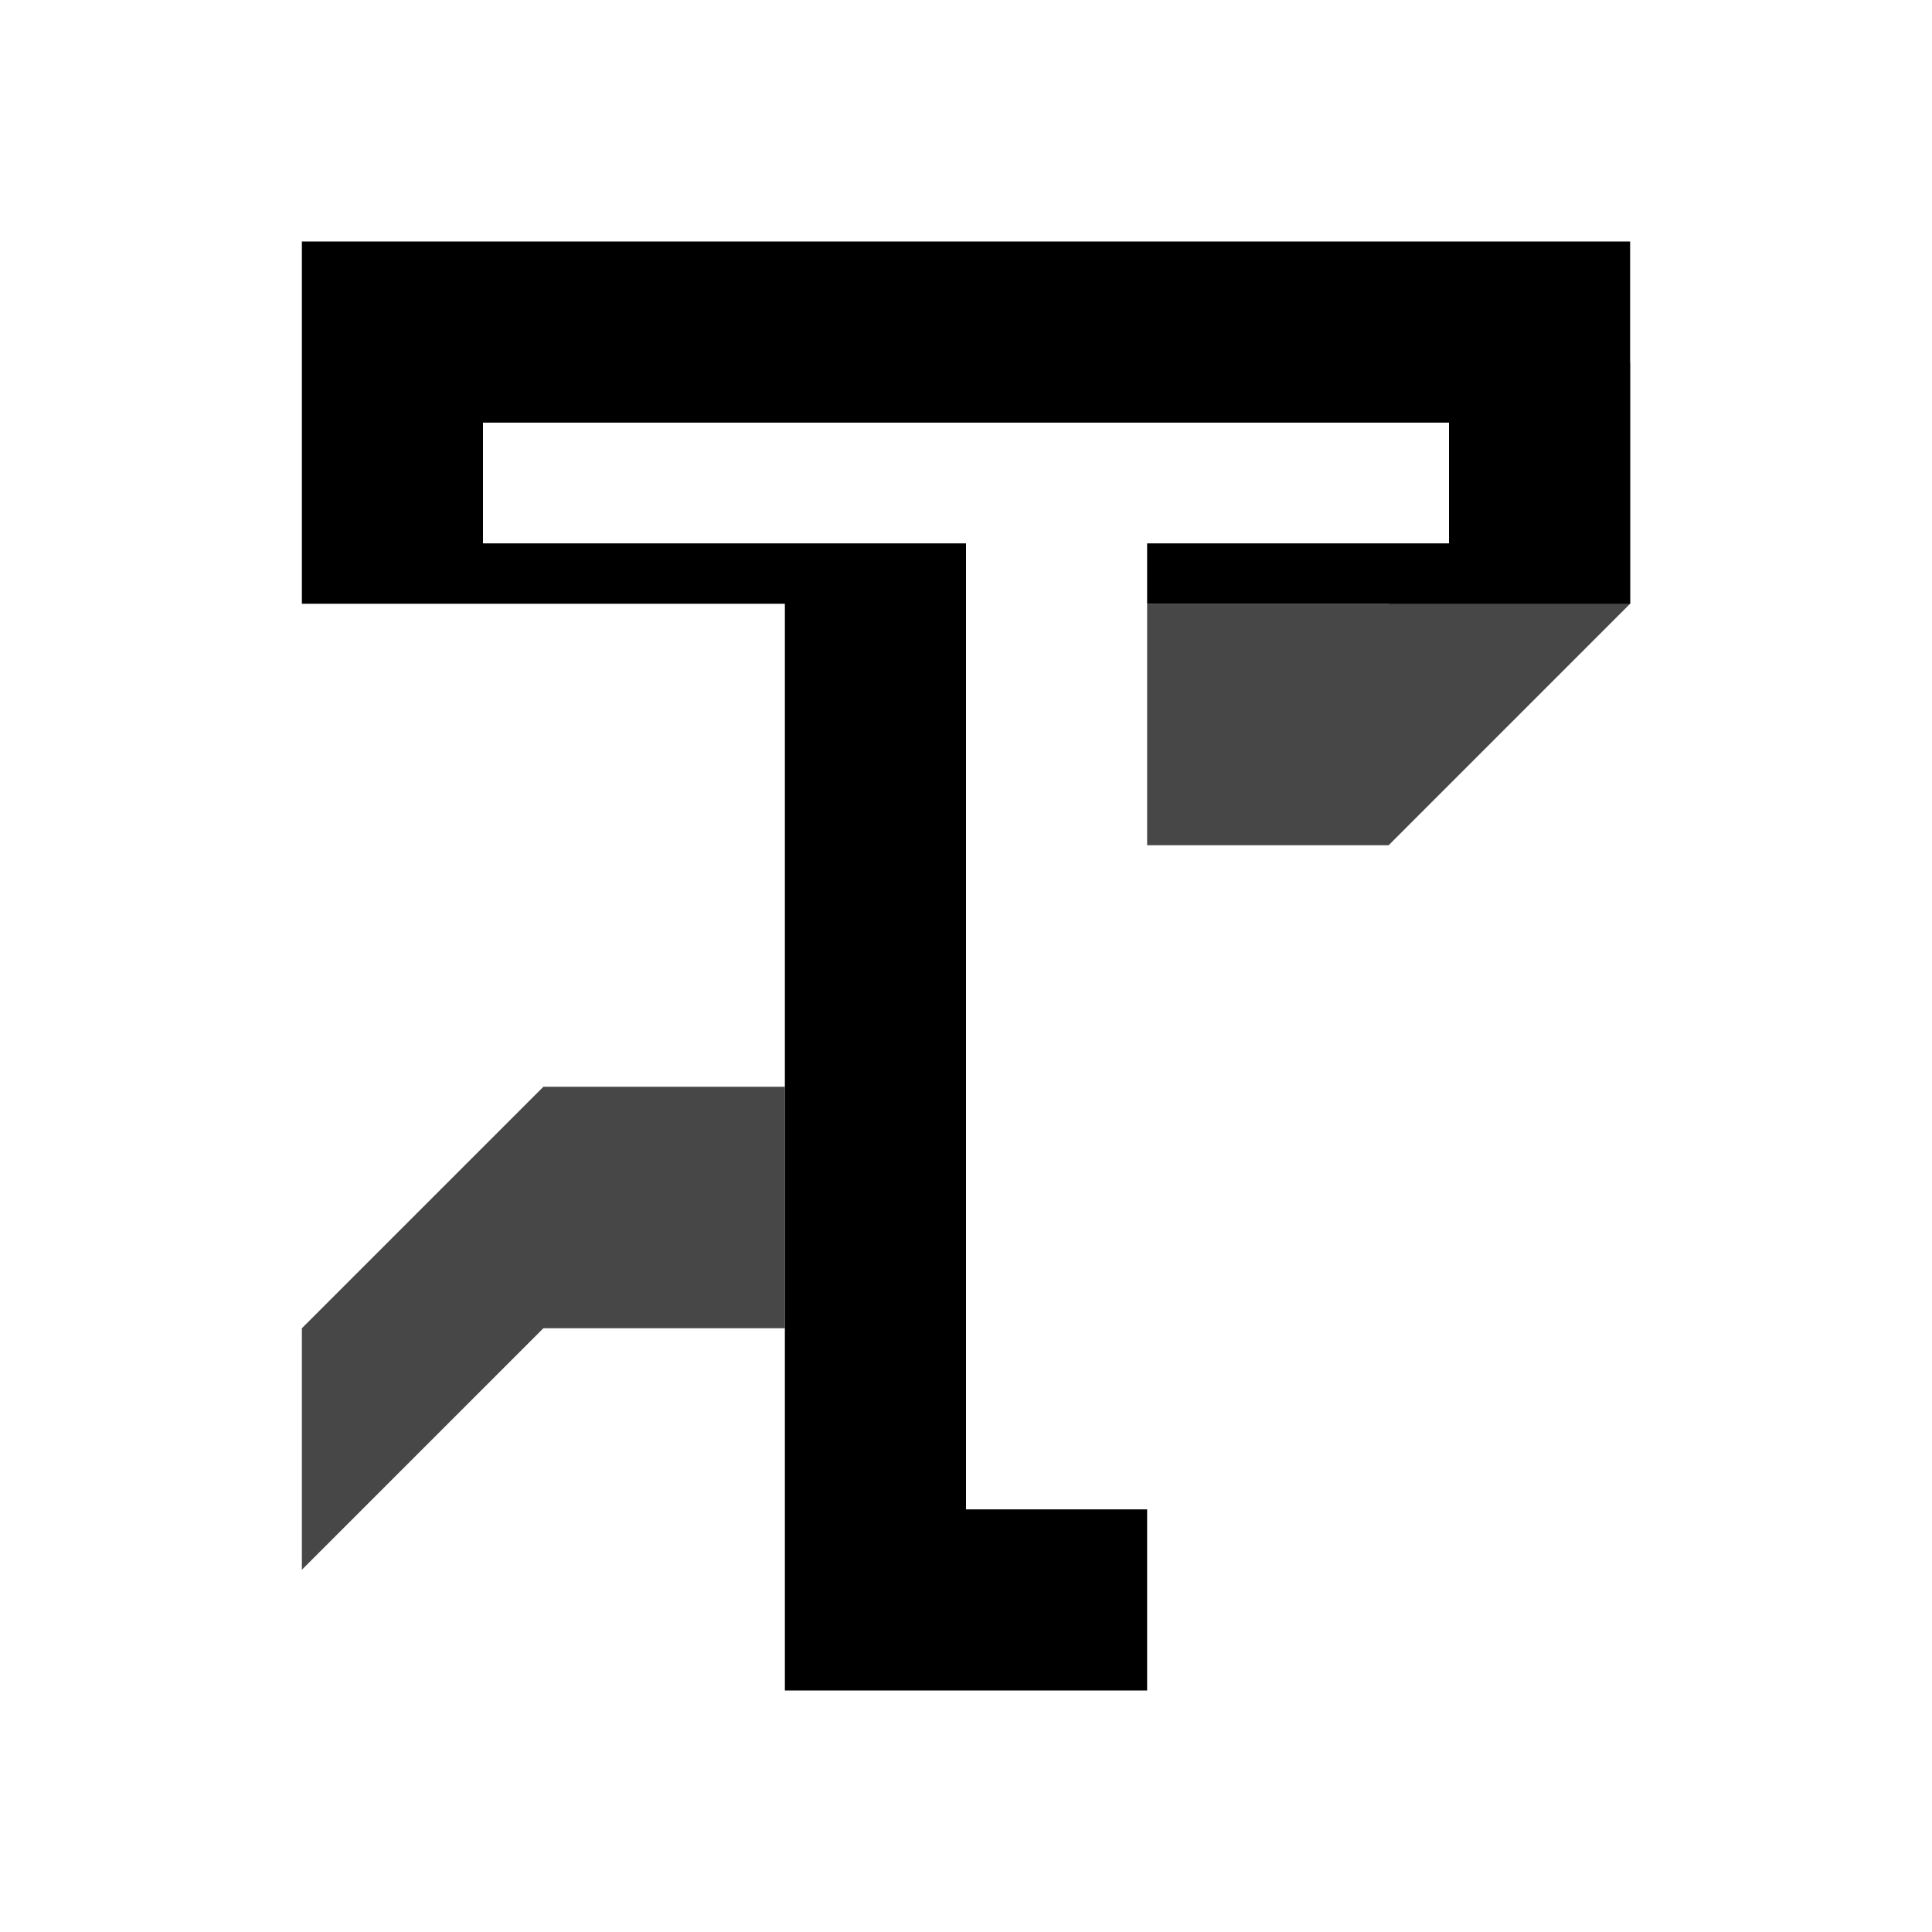
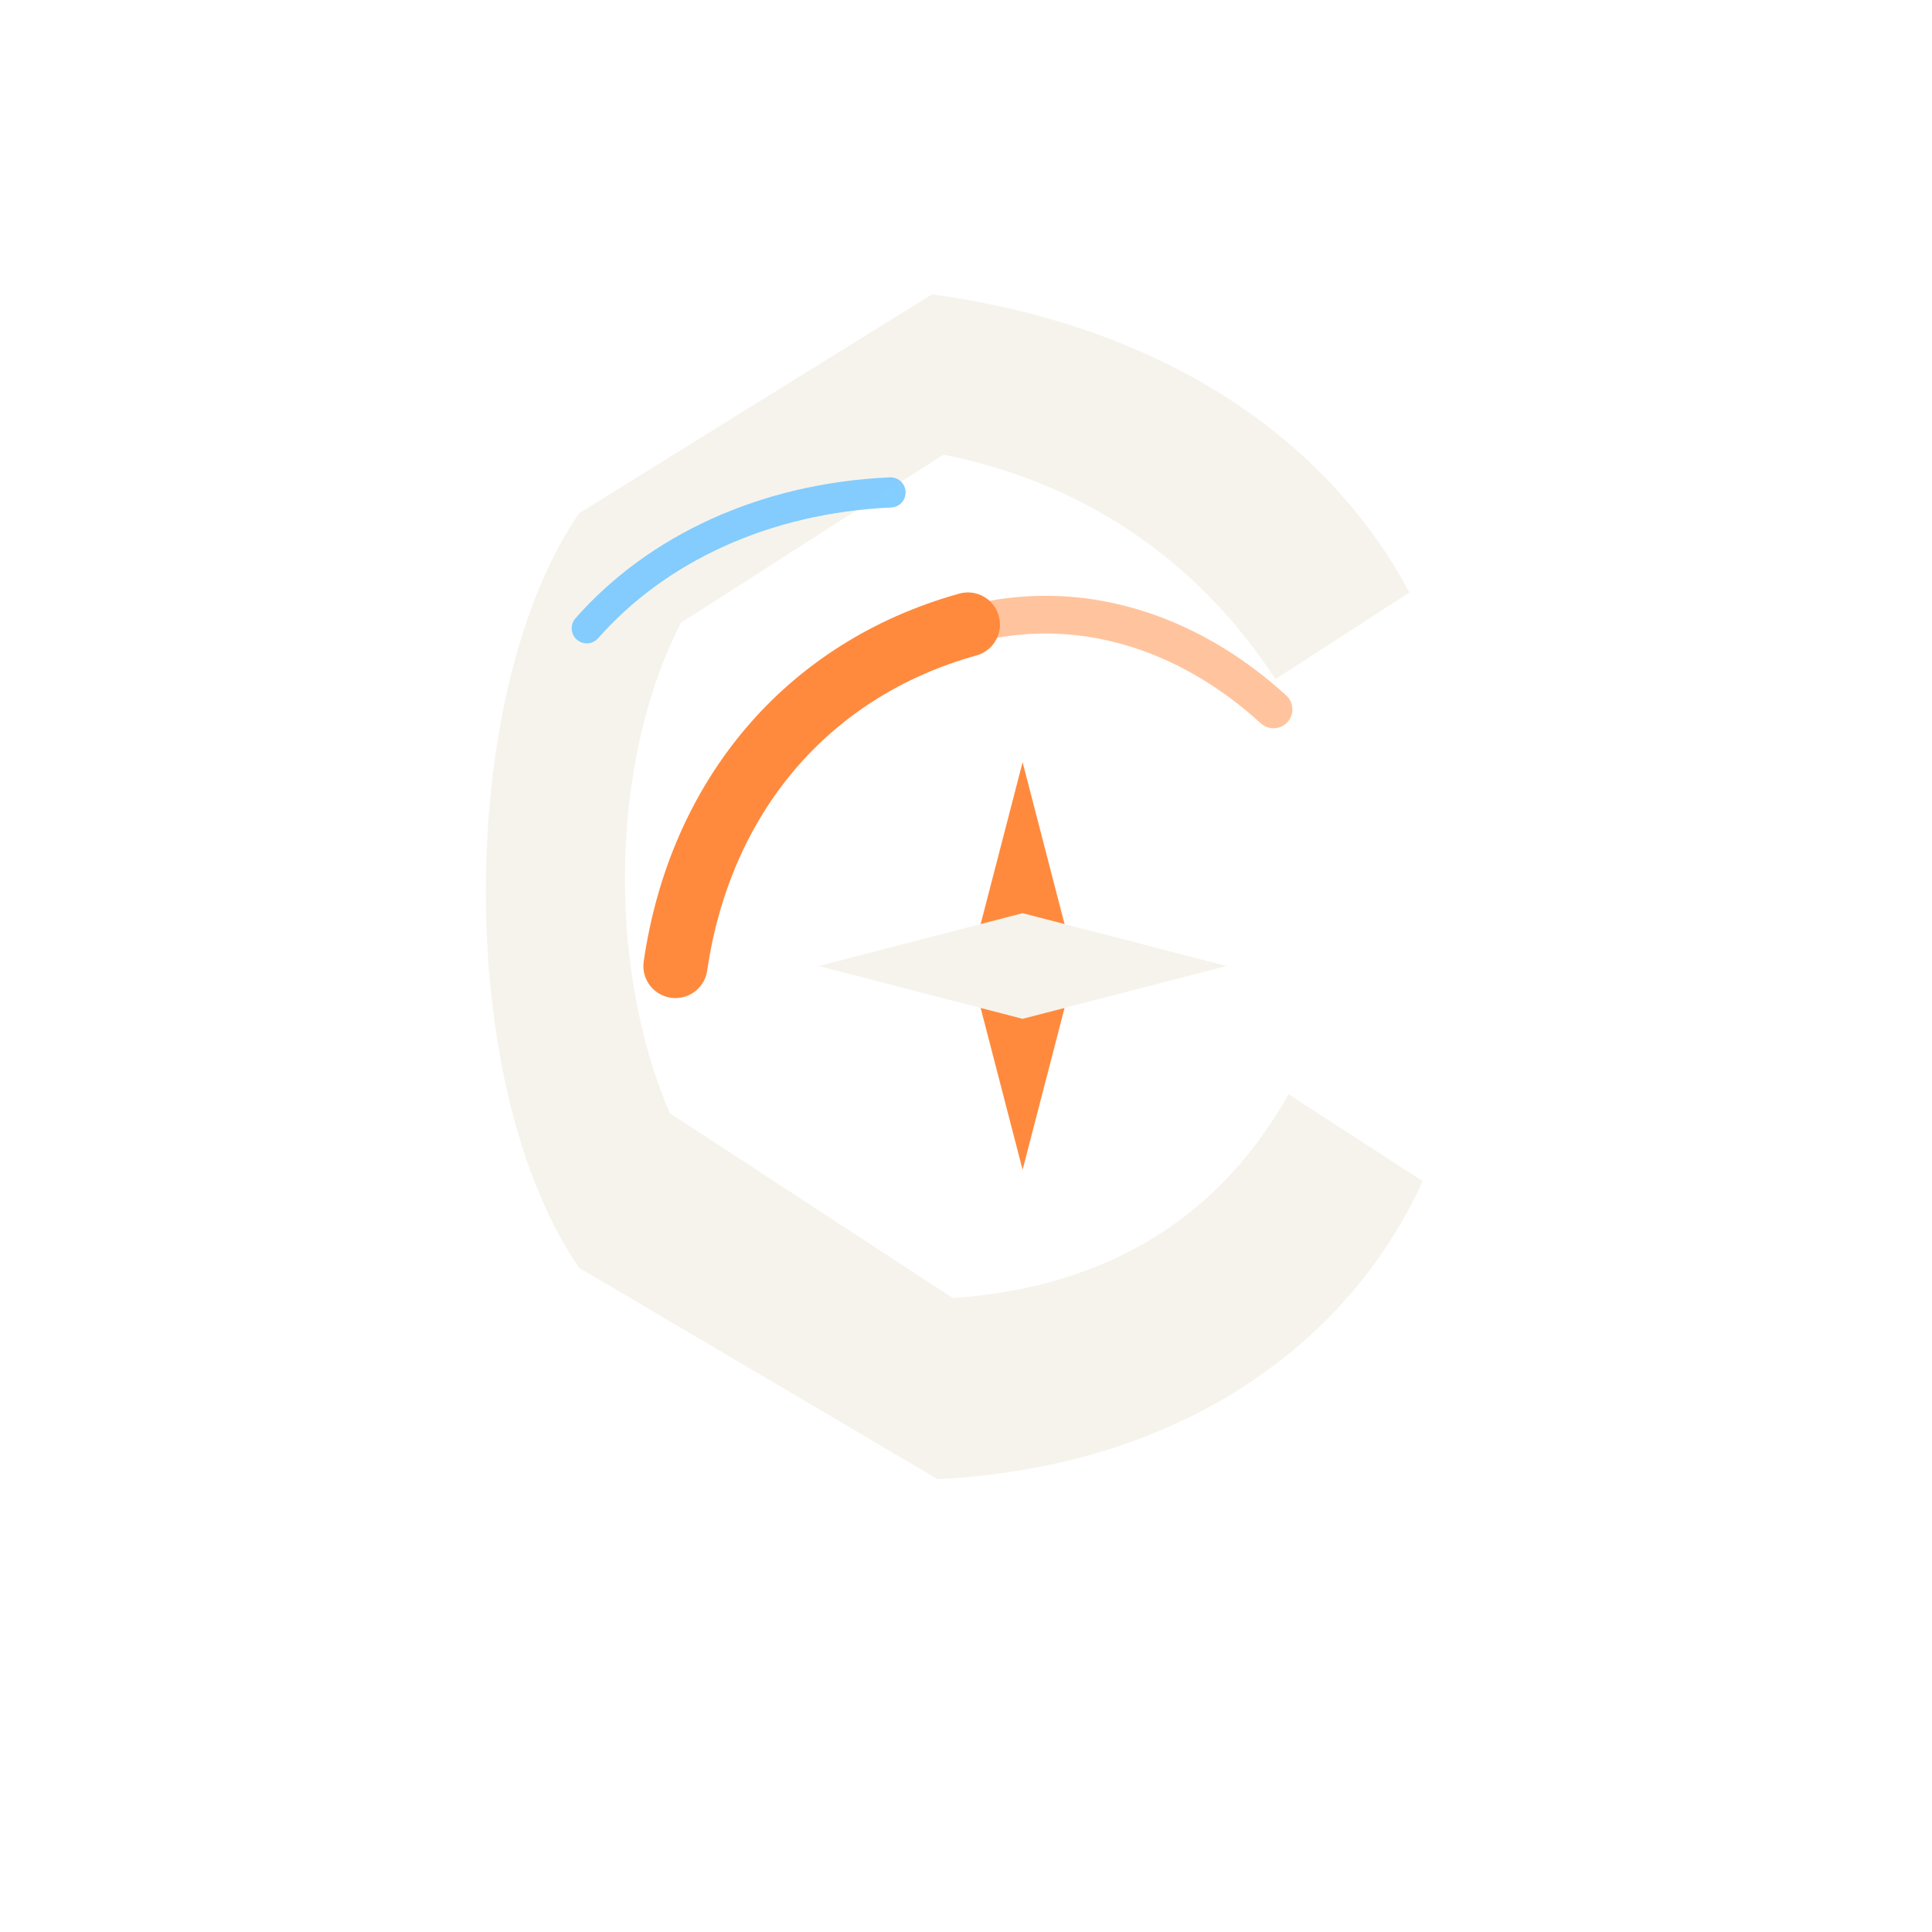
- <svg xmlns="http://www.w3.org/2000/svg" viewBox="0 0 256 256" role="img" aria-labelledby="title desc">
-   <path fill="currentColor" fill-rule="evenodd" d="M40 32h176v48h-64v144H104V80H40V32Zm24 24v16h64v128h24V72h40V56H64Z" />
-   <path fill="currentColor" d="m40 176 32-32h32v32H72l-32 32v-32Zm176-96-32 32h-32V80h32l32-32v32Z" opacity=".72" />
+ <svg xmlns="http://www.w3.org/2000/svg" viewBox="0 0 1024 1024" role="img" aria-labelledby="title desc">
+   <path d="M307 272 L494 156 C625 174 707 239 747 314 L676 360 C639 303 581 257 500 241 L361 330 C325 399 320 508 355 590 L505 688 C591 682 648 642 683 580 L754 626 C718 706 633 777 497 784 L307 672 C240 575 242 366 307 272 Z" fill="#F6F3EC" />
+   <path d="M311 333 C348 291 405 264 472 261" fill="none" stroke="#77C8FF" stroke-width="16" stroke-linecap="round" opacity="0.9" />
+   <path d="M358 512 C371 423 427 355 513 331" fill="none" stroke="#FF8A3D" stroke-width="34" stroke-linecap="round" />
+   <path d="M514 331 C571 316 629 334 675 376" fill="none" stroke="#FF8A3D" stroke-width="20" stroke-linecap="round" opacity="0.5" />
+   <path d="M542 404 L570 512 L542 620 L514 512 Z" fill="#FF8A3D" />
+   <path d="M434 512 L542 484 L650 512 L542 540 Z" fill="#F6F3EC" />
</svg>
